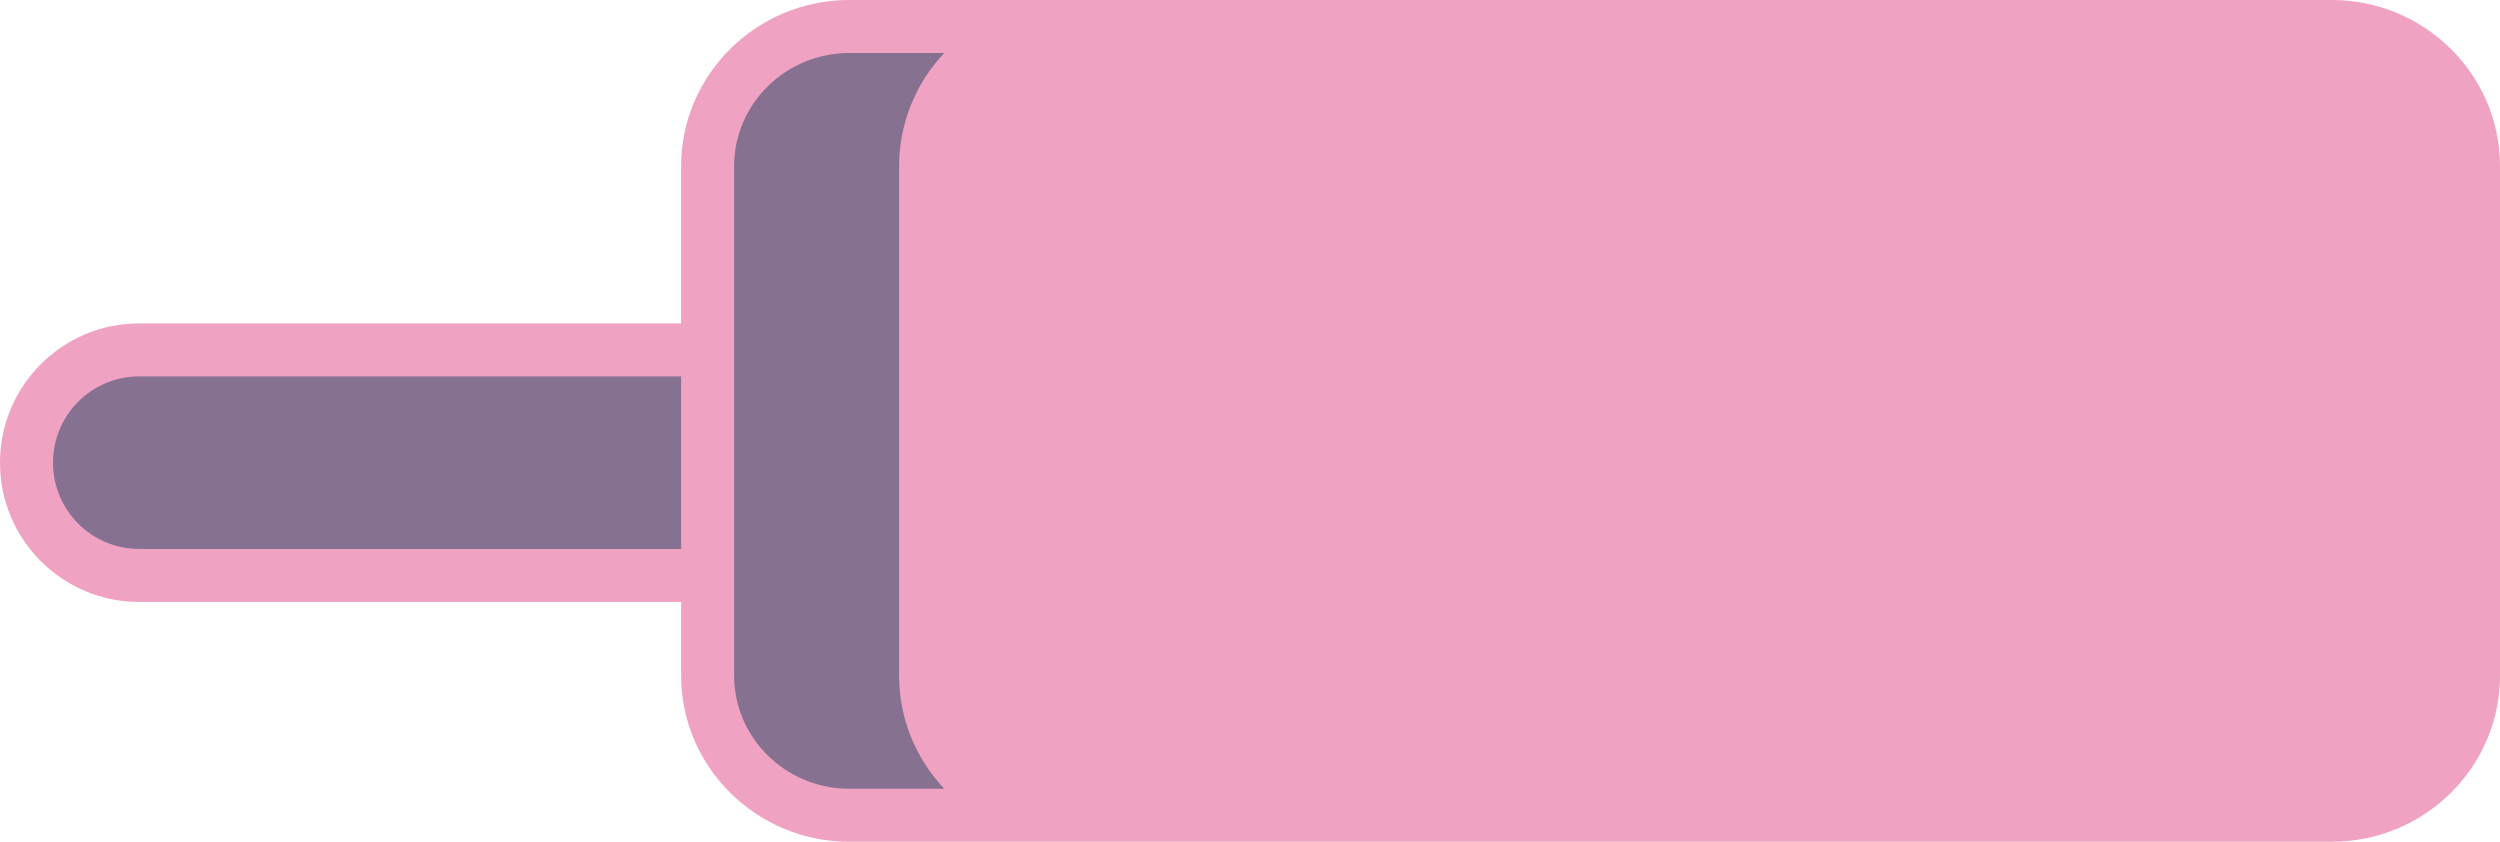
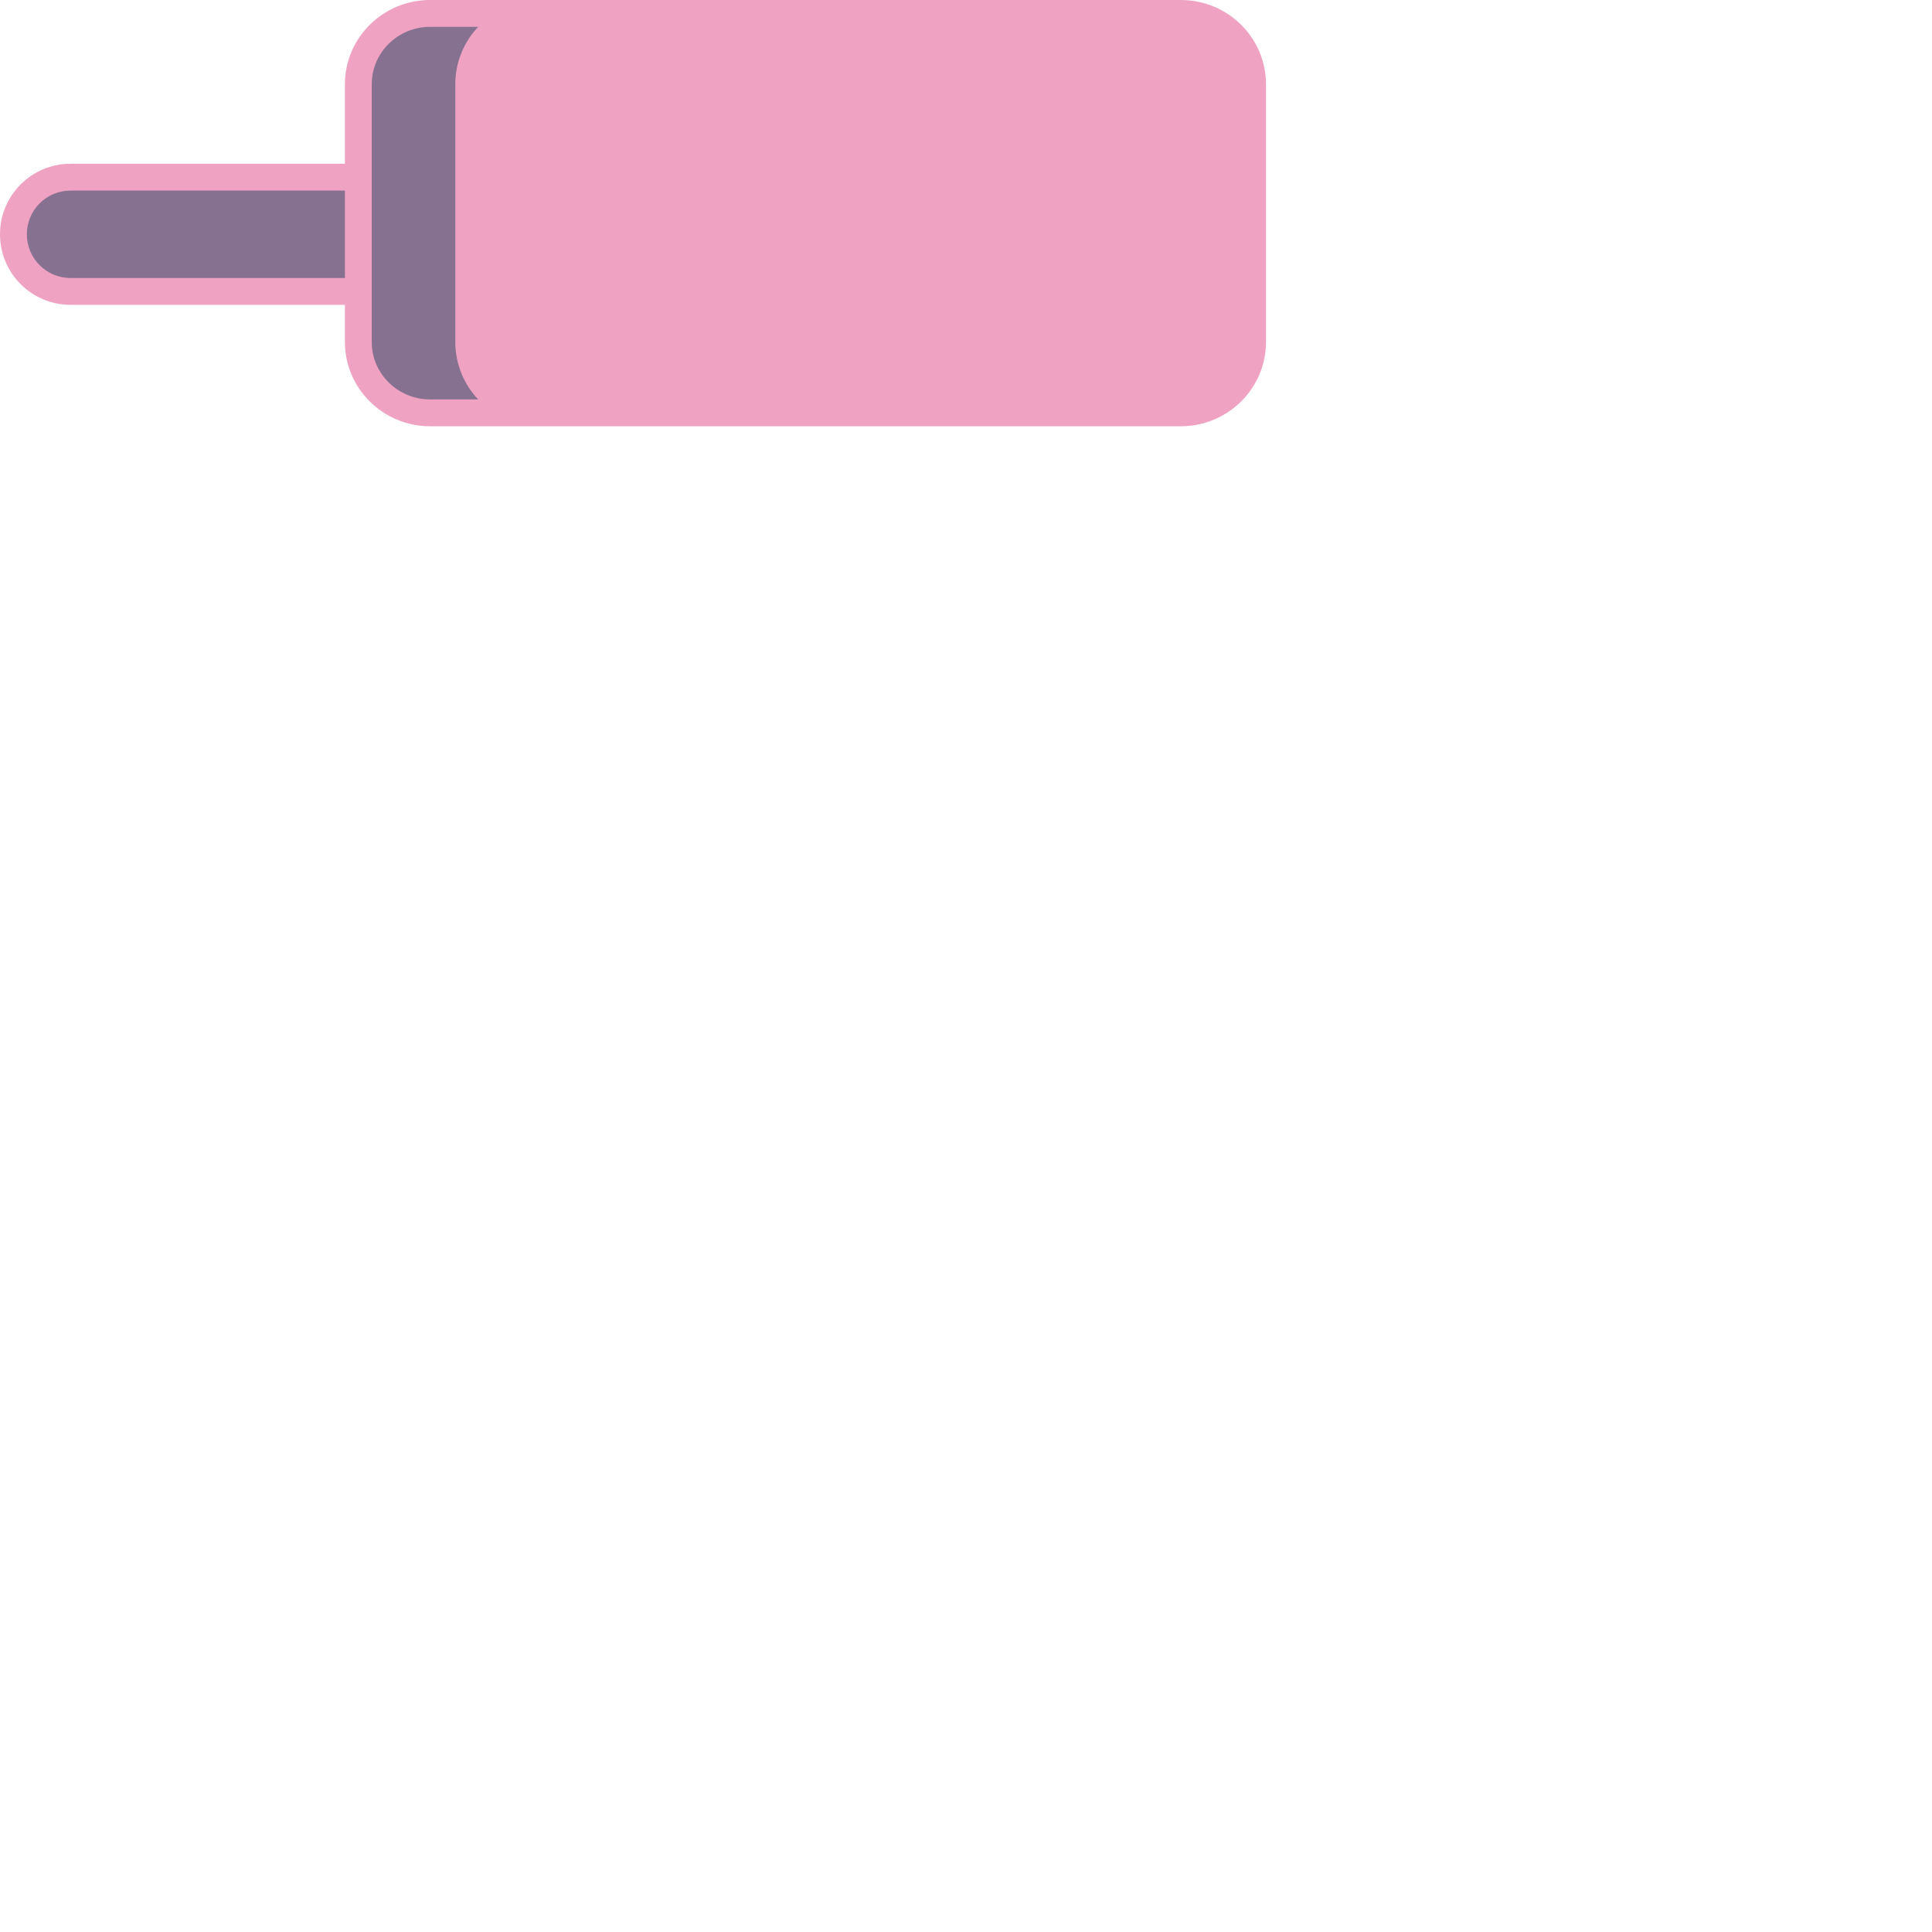
- <svg xmlns="http://www.w3.org/2000/svg" viewBox="0 0 707.69 238.28">
+ <svg xmlns="http://www.w3.org/2000/svg" viewBox="0 0 1080 1080">
  <defs>
    <style>.cls-1{fill:#867190;}.cls-2{fill:#EFA2C2;}</style>
  </defs>
  <g id="Layer_2" data-name="Layer 2">
    <g id="Lens">
      <g id="Headset">
        <path class="cls-1" d="M598.36,7.5H240.43c-22.16,0-40.12,17.71-40.12,39.56V99H39.43a31.93,31.93,0,0,0,0,63.86H200.31v28.32c0,21.85,18,39.56,40.12,39.56H598.36c22.16,0,40.13-17.71,40.13-39.56V47.06C638.49,25.21,620.52,7.5,598.36,7.5Z" />
        <path class="cls-2" d="M660.07,0H240.43c-26.26,0-47.62,21.11-47.62,47.06V91.54H39.43a39.43,39.43,0,0,0,0,78.86H192.81v20.82c0,25.95,21.36,47.06,47.62,47.06H660.07c26.26,0,47.62-21.11,47.62-47.06V47.06C707.69,21.11,686.33,0,660.07,0ZM39.43,155.4a24.43,24.43,0,0,1,0-48.86H192.81V155.4Zm201,67.88c-18,0-32.62-14.38-32.62-32.06V47.06c0-17.68,14.63-32.06,32.62-32.06h26.88a46.6,46.6,0,0,0-12.8,32.06V191.22a46.6,46.6,0,0,0,12.8,32.06Z" />
      </g>
    </g>
  </g>
</svg>
